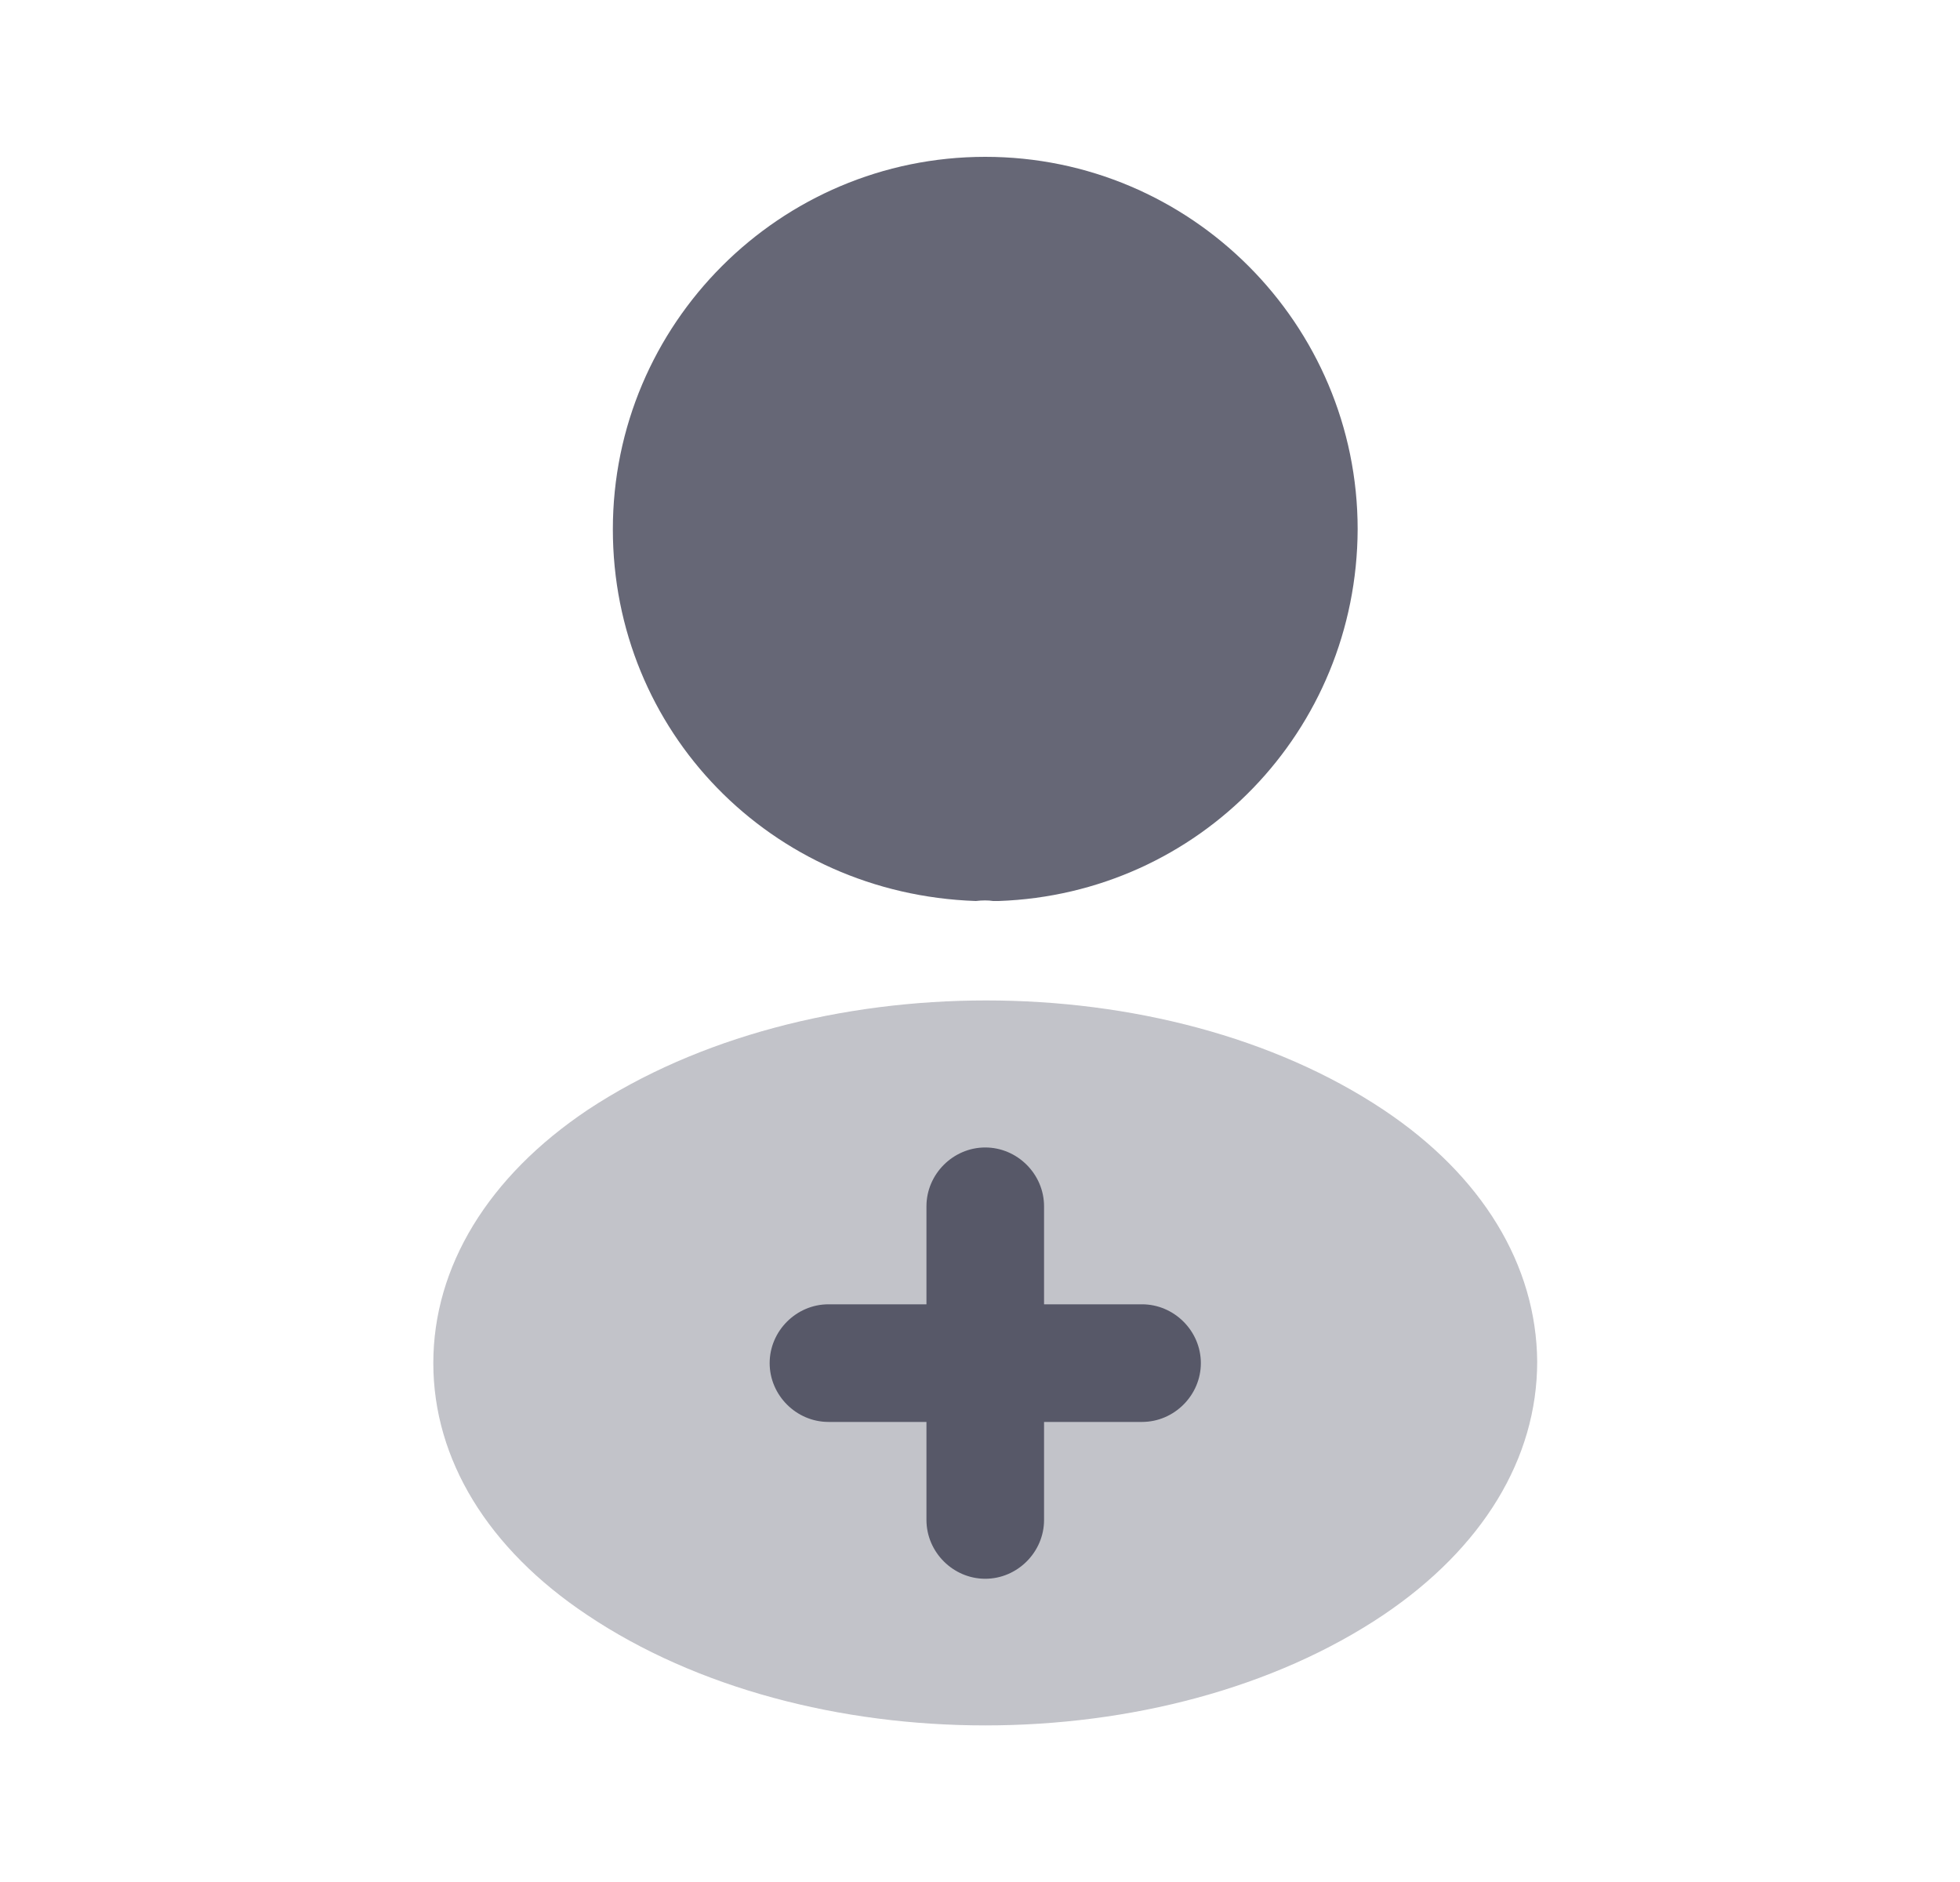
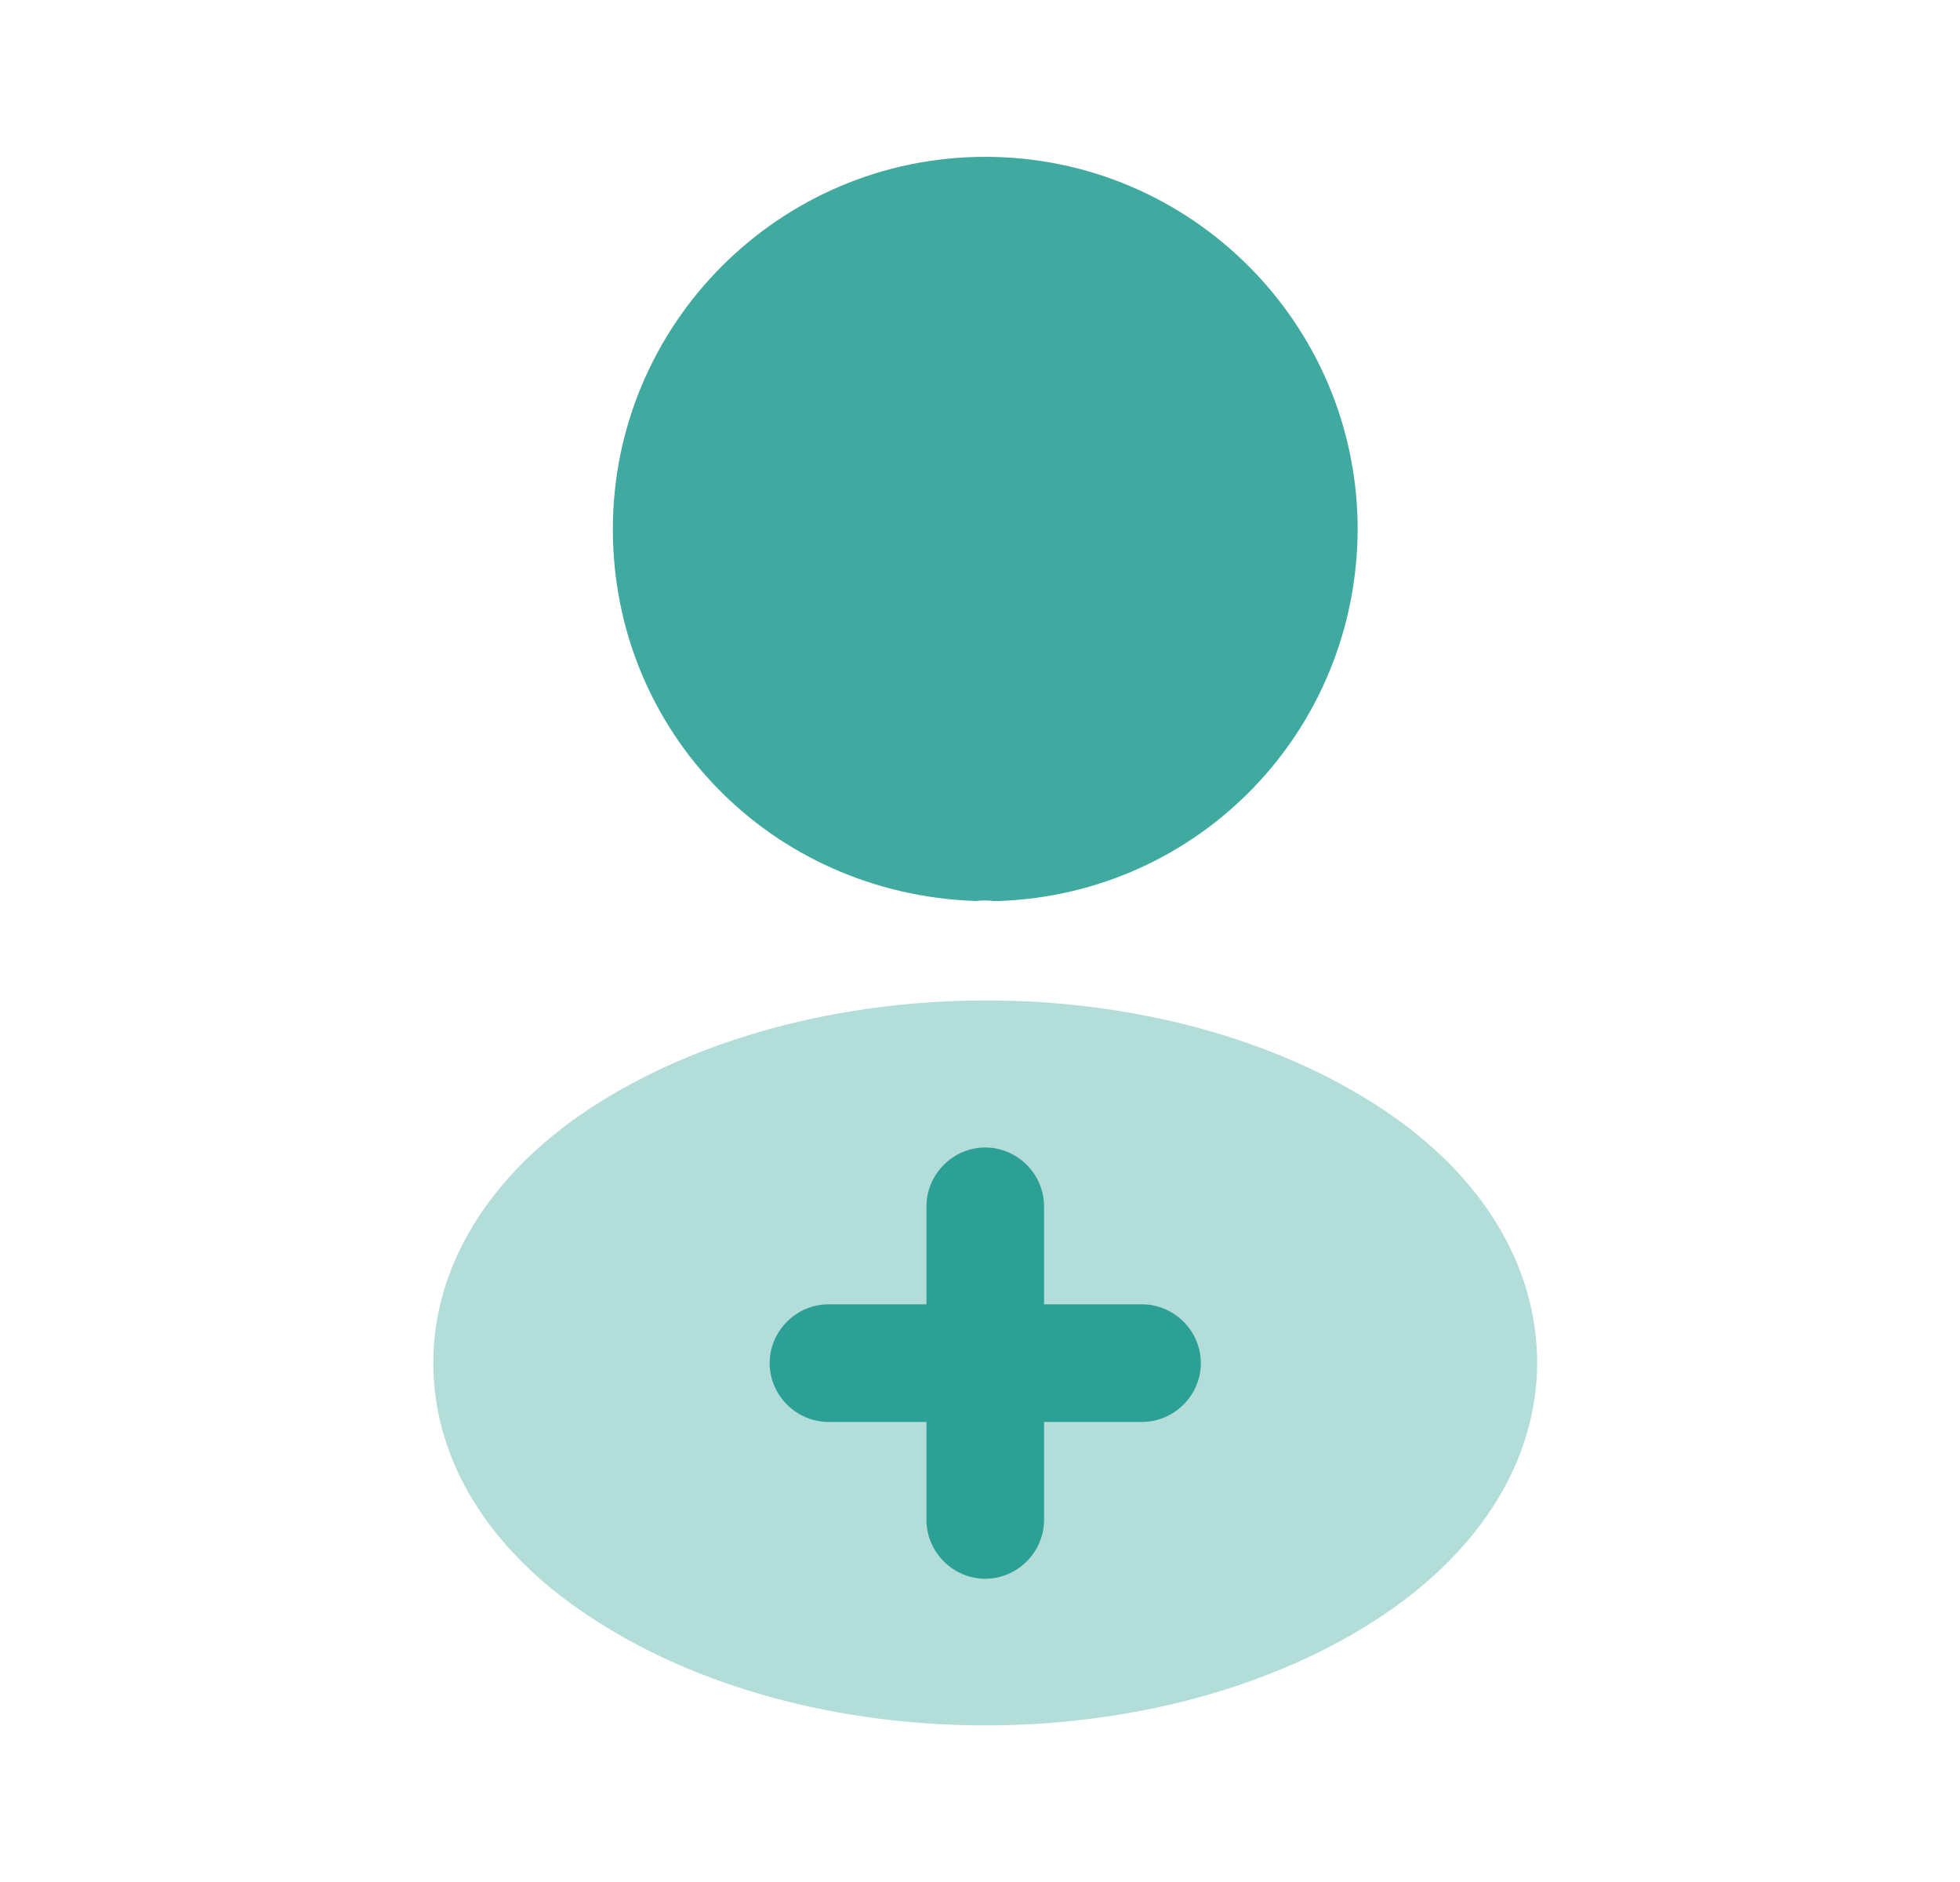
<svg xmlns="http://www.w3.org/2000/svg" width="25" height="24" viewBox="0 0 25 24" fill="none">
-   <path d="M12.567 2C9.947 2 7.817 4.13 7.817 6.75C7.817 9.32 9.827 11.4 12.447 11.49C12.527 11.48 12.607 11.48 12.667 11.49C12.687 11.49 12.697 11.49 12.717 11.49C12.727 11.49 12.727 11.49 12.737 11.49C15.297 11.4 17.307 9.32 17.317 6.75C17.317 4.13 15.187 2 12.567 2Z" fill="#333548" fill-opacity="0.75" />
-   <path opacity="0.4" d="M17.647 14.153C14.857 12.293 10.307 12.293 7.497 14.153C6.227 15.003 5.527 16.153 5.527 17.383C5.527 18.613 6.227 19.753 7.487 20.593C8.887 21.533 10.727 22.003 12.567 22.003C14.407 22.003 16.247 21.533 17.647 20.593C18.907 19.743 19.607 18.603 19.607 17.363C19.597 16.133 18.907 14.993 17.647 14.153Z" fill="#333548" fill-opacity="0.75" />
-   <path d="M14.567 16.633H13.317V15.383C13.317 14.973 12.977 14.633 12.567 14.633C12.157 14.633 11.817 14.973 11.817 15.383V16.633H10.567C10.157 16.633 9.817 16.973 9.817 17.383C9.817 17.793 10.157 18.133 10.567 18.133H11.817V19.383C11.817 19.793 12.157 20.133 12.567 20.133C12.977 20.133 13.317 19.793 13.317 19.383V18.133H14.567C14.977 18.133 15.317 17.793 15.317 17.383C15.317 16.973 14.977 16.633 14.567 16.633Z" fill="#333548" fill-opacity="0.75" />
+   <path d="M12.567 2C9.947 2 7.817 4.13 7.817 6.75C7.817 9.32 9.827 11.4 12.447 11.49C12.527 11.48 12.607 11.48 12.667 11.49C12.687 11.49 12.697 11.49 12.717 11.49C12.727 11.49 12.727 11.49 12.737 11.49C15.297 11.4 17.307 9.32 17.317 6.75C17.317 4.13 15.187 2 12.567 2Z" fill="#008c80" fill-opacity="0.75" />
+   <path opacity="0.4" d="M17.647 14.153C14.857 12.293 10.307 12.293 7.497 14.153C6.227 15.003 5.527 16.153 5.527 17.383C5.527 18.613 6.227 19.753 7.487 20.593C8.887 21.533 10.727 22.003 12.567 22.003C14.407 22.003 16.247 21.533 17.647 20.593C18.907 19.743 19.607 18.603 19.607 17.363C19.597 16.133 18.907 14.993 17.647 14.153Z" fill="#008c80" fill-opacity="0.75" />
+   <path d="M14.567 16.633H13.317V15.383C13.317 14.973 12.977 14.633 12.567 14.633C12.157 14.633 11.817 14.973 11.817 15.383V16.633H10.567C10.157 16.633 9.817 16.973 9.817 17.383C9.817 17.793 10.157 18.133 10.567 18.133H11.817V19.383C11.817 19.793 12.157 20.133 12.567 20.133C12.977 20.133 13.317 19.793 13.317 19.383V18.133H14.567C14.977 18.133 15.317 17.793 15.317 17.383C15.317 16.973 14.977 16.633 14.567 16.633Z" fill="#008c80" fill-opacity="0.75" />
</svg>
